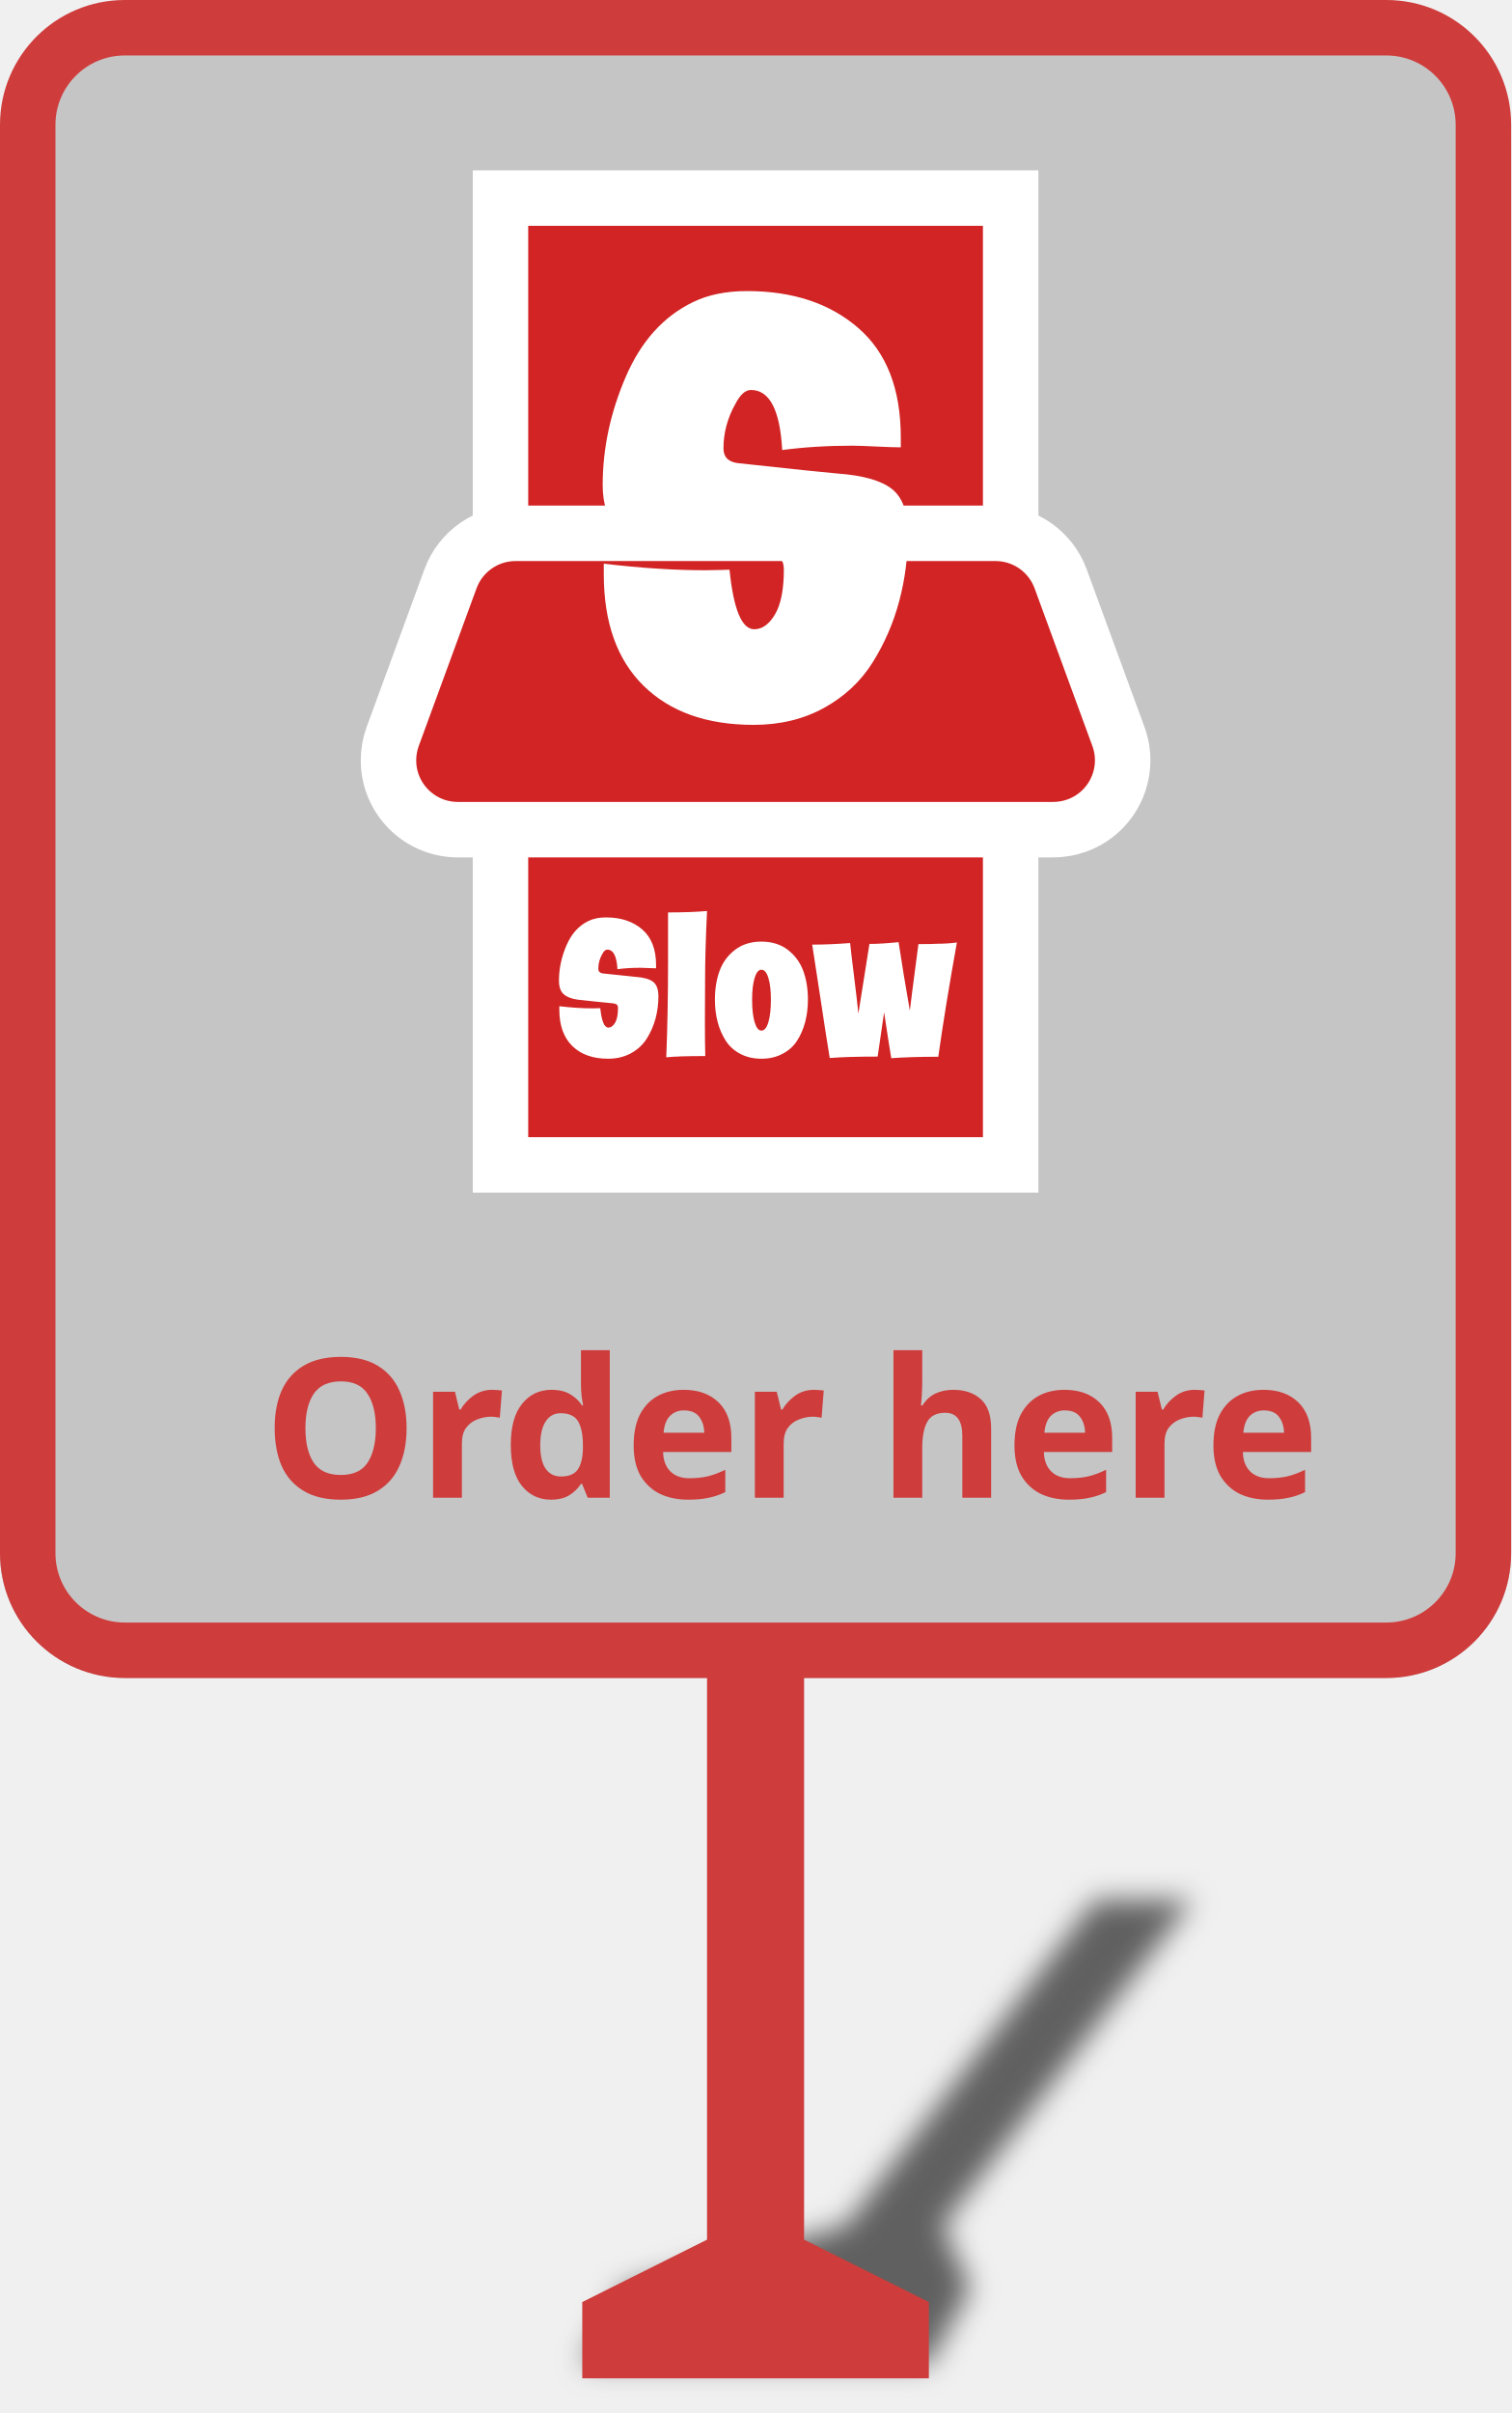
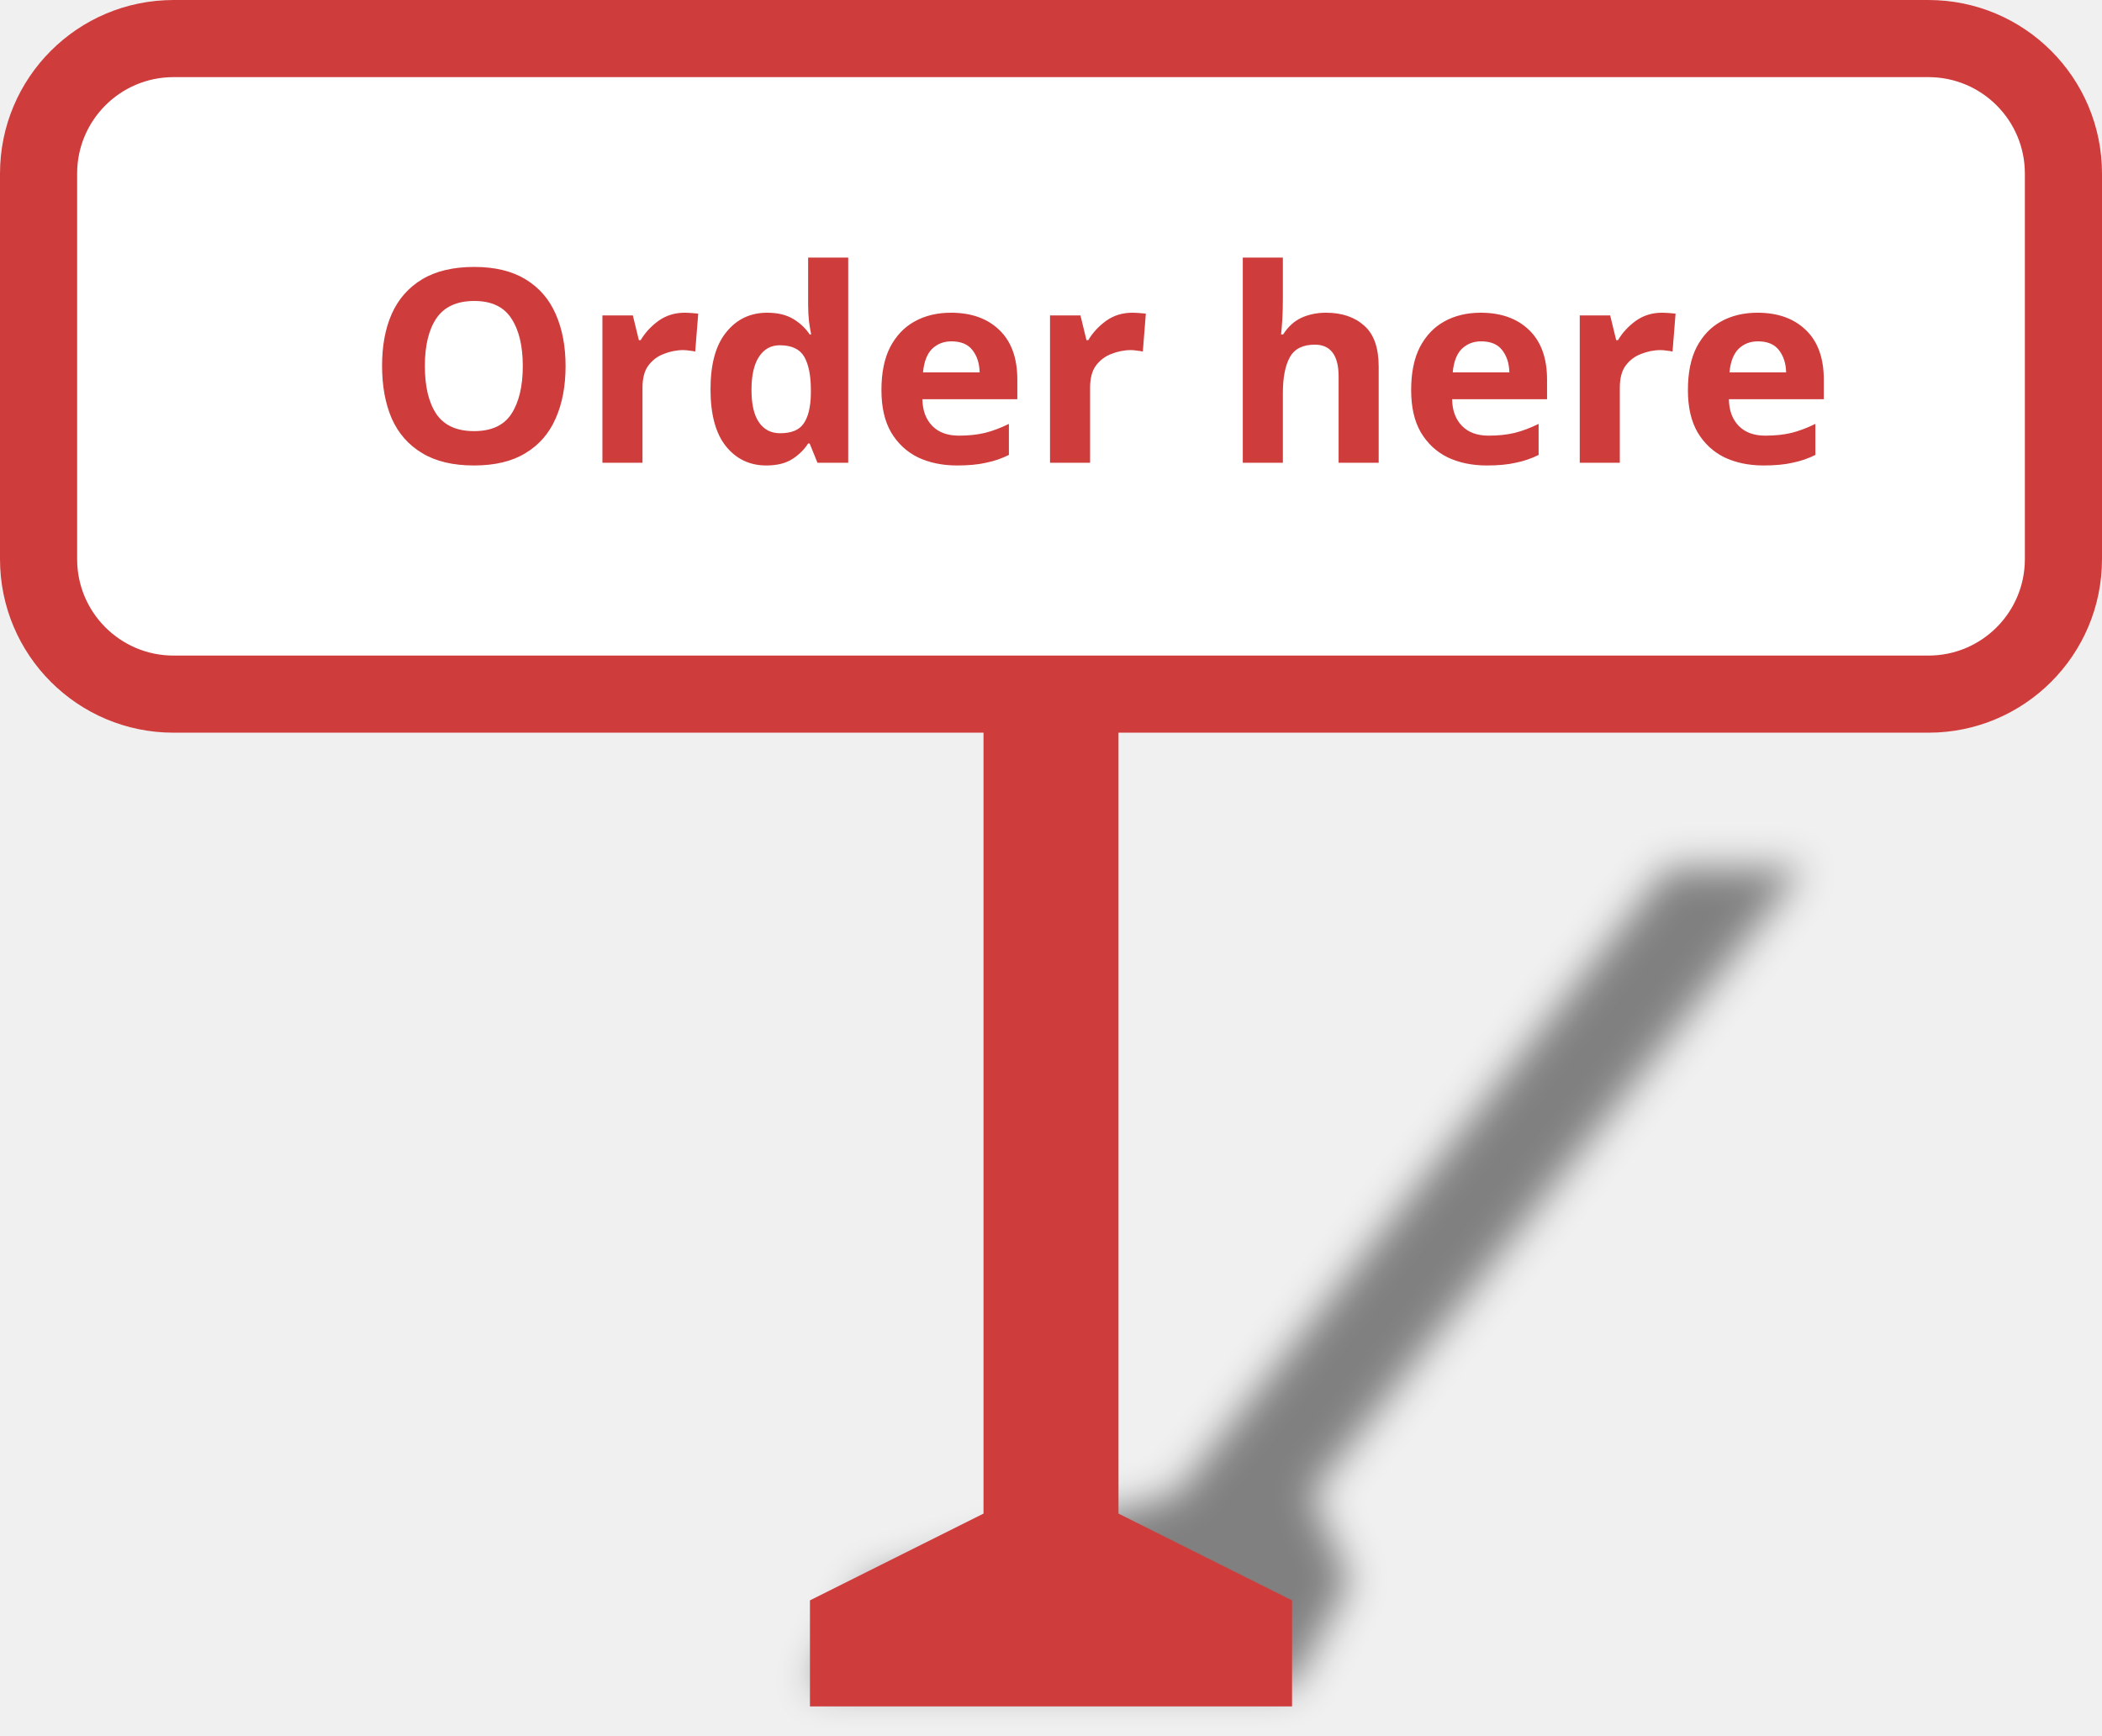
- <svg xmlns="http://www.w3.org/2000/svg" width="109px" height="174px" viewBox="0 0 109 174" version="1.1">
+ <svg xmlns="http://www.w3.org/2000/svg" width="109px" height="90px" viewBox="0 0 109 90" version="1.1">
  <defs>
-     <filter x="-6.8%" y="-9.0%" width="113.6%" height="117.9%" filterUnits="objectBoundingBox" id="filter-1">
+     <filter x="-5.8%" y="-7.1%" width="111.7%" height="114.1%" filterUnits="objectBoundingBox" id="filter-1">
      <feGaussianBlur stdDeviation="1" in="SourceGraphic" />
    </filter>
  </defs>
  <g id="Page-1" stroke="none" stroke-width="1" fill-rule="evenodd">
    <g id="order-here">
      <g id="!order-here">
-         <rect id="Rectangle-4" fill="#C5C5C5" x="0" y="1" width="109" height="120" rx="9" />
-         <polygon id="Path-2" fill="#000000" opacity="0.6" filter="url(#filter-1)" points="79 137 61 160.5 45 165 42 170.5 67 170.5 70 165 68 160.5 86 137" />
-         <path d="M9,4 C6.239,4 4,6.239 4,9 L4,112 C4,114.761 6.239,117 9,117 L100,117 C102.761,117 105,114.761 105,112 L105,9 C105,6.239 102.761,4 100,4 L9,4 Z M58,121 L58,161.5 L67,166 L67,171.5 L42,171.5 L42,166 L51,161.5 L51,121 L9,121 C4.029,121 0,116.971 0,112 L0,9 C0,4.029 4.029,0 9,0 L100,0 C104.971,0 109,4.029 109,9 L109,112 C109,116.971 104.971,121 100,121 L58,121 Z" id="Combined-Shape" fill="#CF3C3C" fill-rule="nonzero" />
+         <path d="M9,0 L100,0 C104.971,-9.13077564e-16 109,4.029 109,9 L109,29 C109,33.971 104.971,38 100,38 L9,38 C4.029,38 6.08718376e-16,33.971 0,29 L0,9 C-6.08718376e-16,4.029 4.029,-8.63279275e-16 9,-1.77635684e-15 Z" id="Rectangle-4" fill="#FFFFFF" />
+         <polygon id="Path-2" fill="#000000" opacity="0.468" filter="url(#filter-1)" points="86.5 45 61 77.5 45 82 42 87.5 67 87.5 70 82 68 77.5 93.5 45" />
+         <path d="M9,4 C6.239,4 4,6.239 4,9 L4,29 C4,31.761 6.239,34 9,34 L100,34 C102.761,34 105,31.761 105,29 L105,9 C105,6.239 102.761,4 100,4 L9,4 Z M58,38 L58,78.5 L67,83 L67,88.5 L42,88.5 L42,83 L51,78.5 L51,38 L9,38 C4.029,38 0,33.971 0,29 L0,9 C0,4.029 4.029,0 9,0 L100,0 C104.971,0 109,4.029 109,9 L109,29 C109,33.971 104.971,38 100,38 L58,38 Z" id="Combined-Shape" fill="#CF3C3C" fill-rule="nonzero" />
        <text id="Order-here" font-family="Barbieri-Bold, Barbieri" font-size="14" font-weight="bold" fill="#CF3C3C">
-           <tspan x="19" y="108">Order here</tspan>
+           <tspan x="19" y="24">Order here</tspan>
        </text>
-         <g id="Logo" transform="translate(23, 9)">
-           <rect id="Rectangle-7" stroke="#FFFFFF" stroke-width="4" fill="#D22424" x="13.1" y="5.283" width="36.8" height="69.717" />
-           <path d="M20.867,67.344 C19.766,67.344 18.904,67.038 18.28,66.426 C17.657,65.814 17.345,64.94 17.345,63.802 L17.345,63.558 C18.214,63.66 19.009,63.712 19.732,63.712 C19.826,63.712 19.936,63.71 20.061,63.705 C20.185,63.701 20.265,63.699 20.299,63.699 C20.394,64.632 20.587,65.098 20.88,65.098 C21.069,65.098 21.232,64.98 21.37,64.745 C21.508,64.51 21.576,64.161 21.576,63.699 C21.576,63.579 21.551,63.496 21.499,63.449 C21.447,63.402 21.361,63.37 21.241,63.352 C20.905,63.318 20.458,63.273 19.899,63.218 C19.34,63.162 18.928,63.117 18.661,63.083 C18.222,63.023 17.889,62.893 17.661,62.692 C17.433,62.491 17.319,62.163 17.319,61.71 C17.319,60.854 17.5,60.007 17.861,59.169 C18.222,58.33 18.751,57.744 19.448,57.411 C19.8,57.24 20.222,57.154 20.712,57.154 C21.787,57.154 22.658,57.443 23.324,58.02 C23.991,58.598 24.324,59.455 24.324,60.593 L24.324,60.824 C24.204,60.824 24.01,60.818 23.744,60.805 C23.477,60.792 23.292,60.786 23.189,60.786 C22.595,60.786 22.045,60.82 21.538,60.888 C21.486,59.947 21.241,59.477 20.802,59.477 C20.673,59.477 20.553,59.584 20.441,59.798 C20.252,60.131 20.157,60.482 20.157,60.85 C20.157,61.055 20.273,61.171 20.506,61.196 C21.761,61.333 22.539,61.415 22.84,61.44 C23.434,61.483 23.857,61.603 24.111,61.8 C24.365,61.996 24.492,62.347 24.492,62.852 C24.492,63.4 24.423,63.93 24.285,64.443 C24.148,64.957 23.939,65.436 23.66,65.881 C23.38,66.326 23,66.681 22.518,66.946 C22.036,67.211 21.486,67.344 20.867,67.344 Z M25.059,67.241 C25.145,65.128 25.188,62.788 25.188,60.221 L25.188,56.795 C26.289,56.795 27.226,56.76 28,56.692 C27.906,58.651 27.859,60.285 27.859,61.594 C27.859,61.723 27.856,62.247 27.852,63.166 C27.848,64.086 27.846,64.653 27.846,64.867 C27.846,65.705 27.854,66.467 27.872,67.151 C26.599,67.151 25.661,67.181 25.059,67.241 Z M33.431,66.997 C32.993,67.228 32.49,67.344 31.922,67.344 C31.354,67.344 30.849,67.228 30.406,66.997 C29.963,66.766 29.613,66.452 29.355,66.054 C29.097,65.656 28.901,65.207 28.768,64.706 C28.635,64.206 28.568,63.665 28.568,63.083 C28.568,62.313 28.68,61.622 28.904,61.01 C29.127,60.399 29.497,59.894 30.013,59.496 C30.529,59.098 31.165,58.899 31.922,58.899 C32.679,58.899 33.315,59.098 33.831,59.496 C34.347,59.894 34.717,60.399 34.941,61.01 C35.164,61.622 35.276,62.313 35.276,63.083 C35.276,63.665 35.209,64.206 35.076,64.706 C34.943,65.207 34.747,65.656 34.489,66.054 C34.231,66.452 33.879,66.766 33.431,66.997 Z M31.922,65.316 C32.137,65.316 32.305,65.113 32.425,64.706 C32.546,64.3 32.606,63.759 32.606,63.083 C32.606,62.433 32.546,61.911 32.425,61.517 C32.305,61.124 32.137,60.927 31.922,60.927 C31.716,60.927 31.552,61.124 31.432,61.517 C31.311,61.911 31.251,62.433 31.251,63.083 C31.251,63.759 31.311,64.3 31.432,64.706 C31.552,65.113 31.716,65.316 31.922,65.316 Z M36.85,67.292 C36.695,66.368 36.474,64.946 36.186,63.025 C35.897,61.105 35.698,59.802 35.586,59.117 C36.42,59.117 37.331,59.079 38.321,59.002 C38.355,59.361 38.454,60.195 38.617,61.504 C38.781,62.814 38.879,63.678 38.914,64.097 C38.931,63.96 39.049,63.22 39.269,61.877 C39.488,60.533 39.636,59.597 39.714,59.066 C40.299,59.066 40.999,59.023 41.816,58.938 C42.049,60.461 42.319,62.108 42.629,63.879 C42.655,63.605 42.861,62.005 43.248,59.079 C43.962,59.079 44.422,59.07 44.629,59.053 C45.093,59.053 45.557,59.023 46.022,58.963 C45.454,62.129 45.007,64.875 44.68,67.202 C43.347,67.202 42.216,67.237 41.288,67.305 C41.167,66.586 40.995,65.483 40.772,63.994 C40.763,64.071 40.608,65.136 40.307,67.19 C38.845,67.19 37.693,67.224 36.85,67.292 Z" id="Slow" fill="#FFFFFF" />
-           <path d="M14.189,29.457 C12.092,29.457 10.217,30.767 9.495,32.736 L5.327,44.105 C5.125,44.656 5.022,45.238 5.022,45.826 C5.022,48.587 7.26,50.826 10.022,50.826 L52.978,50.826 C53.565,50.826 54.148,50.722 54.699,50.52 C57.292,49.57 58.623,46.697 57.673,44.105 L53.505,32.736 C52.783,30.767 50.908,29.457 48.811,29.457 L14.189,29.457 Z" id="Rectangle-8" stroke="#FFFFFF" stroke-width="4" fill="#D22424" />
-           <path d="M31.363,43.269 C27.984,43.269 25.337,42.33 23.423,40.452 C21.509,38.575 20.552,35.889 20.552,32.396 L20.552,31.648 C23.219,31.963 25.661,32.12 27.878,32.12 C28.169,32.12 28.505,32.114 28.888,32.101 C29.271,32.088 29.515,32.081 29.621,32.081 C29.911,34.944 30.505,36.375 31.403,36.375 C31.984,36.375 32.485,36.014 32.908,35.292 C33.33,34.569 33.541,33.499 33.541,32.081 C33.541,31.713 33.462,31.457 33.304,31.313 C33.145,31.168 32.881,31.07 32.512,31.017 C31.482,30.912 30.109,30.774 28.393,30.604 C26.677,30.433 25.41,30.295 24.592,30.19 C23.245,30.006 22.222,29.606 21.523,28.988 C20.823,28.371 20.473,27.367 20.473,25.975 C20.473,23.348 21.028,20.748 22.136,18.174 C23.245,15.601 24.869,13.802 27.007,12.777 C28.09,12.252 29.383,11.989 30.888,11.989 C34.188,11.989 36.861,12.876 38.907,14.649 C40.953,16.421 41.976,19.054 41.976,22.547 L41.976,23.256 C41.606,23.256 41.012,23.237 40.194,23.197 C39.376,23.158 38.808,23.138 38.491,23.138 C36.67,23.138 34.98,23.243 33.422,23.453 C33.264,20.564 32.512,19.12 31.165,19.12 C30.769,19.12 30.4,19.448 30.056,20.105 C29.476,21.129 29.185,22.206 29.185,23.335 C29.185,23.966 29.542,24.32 30.254,24.399 C34.109,24.819 36.498,25.069 37.422,25.147 C39.244,25.279 40.544,25.646 41.323,26.25 C42.101,26.854 42.491,27.931 42.491,29.481 C42.491,31.162 42.28,32.79 41.857,34.366 C41.435,35.942 40.795,37.412 39.937,38.778 C39.079,40.144 37.91,41.234 36.432,42.048 C34.954,42.862 33.264,43.269 31.363,43.269 Z" id="S" fill="#FFFFFF" />
-         </g>
      </g>
    </g>
  </g>
</svg>
